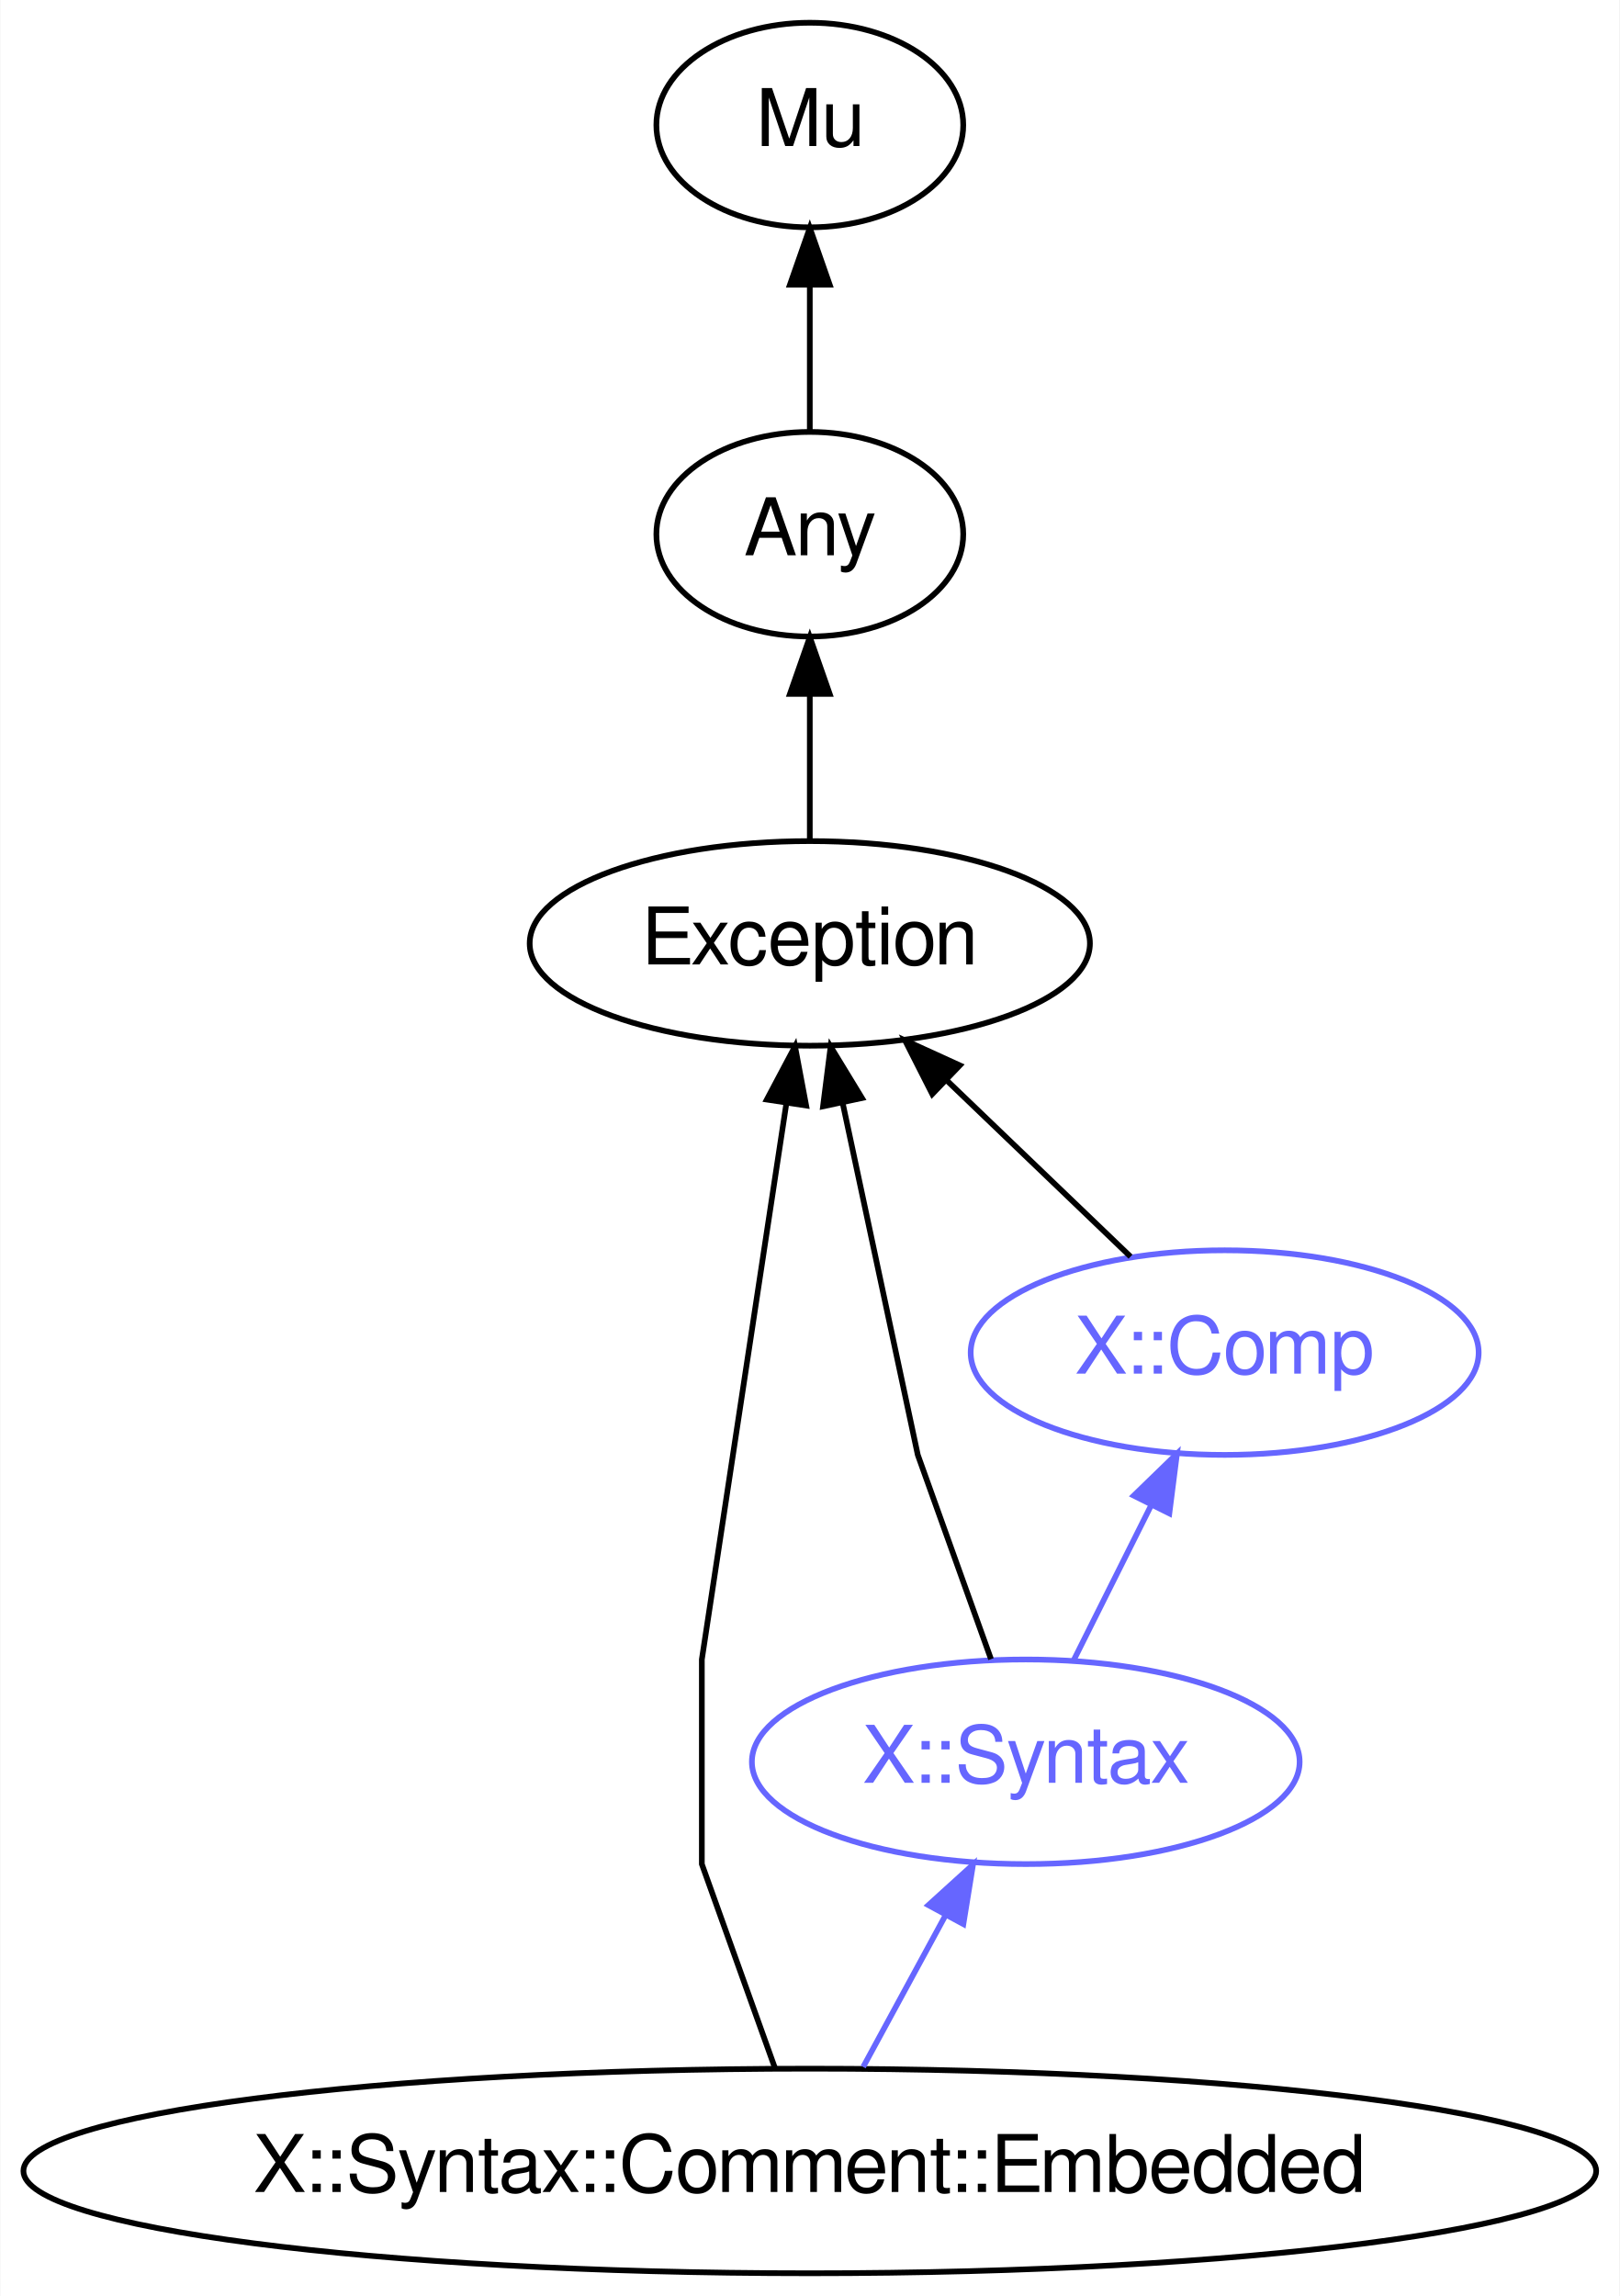
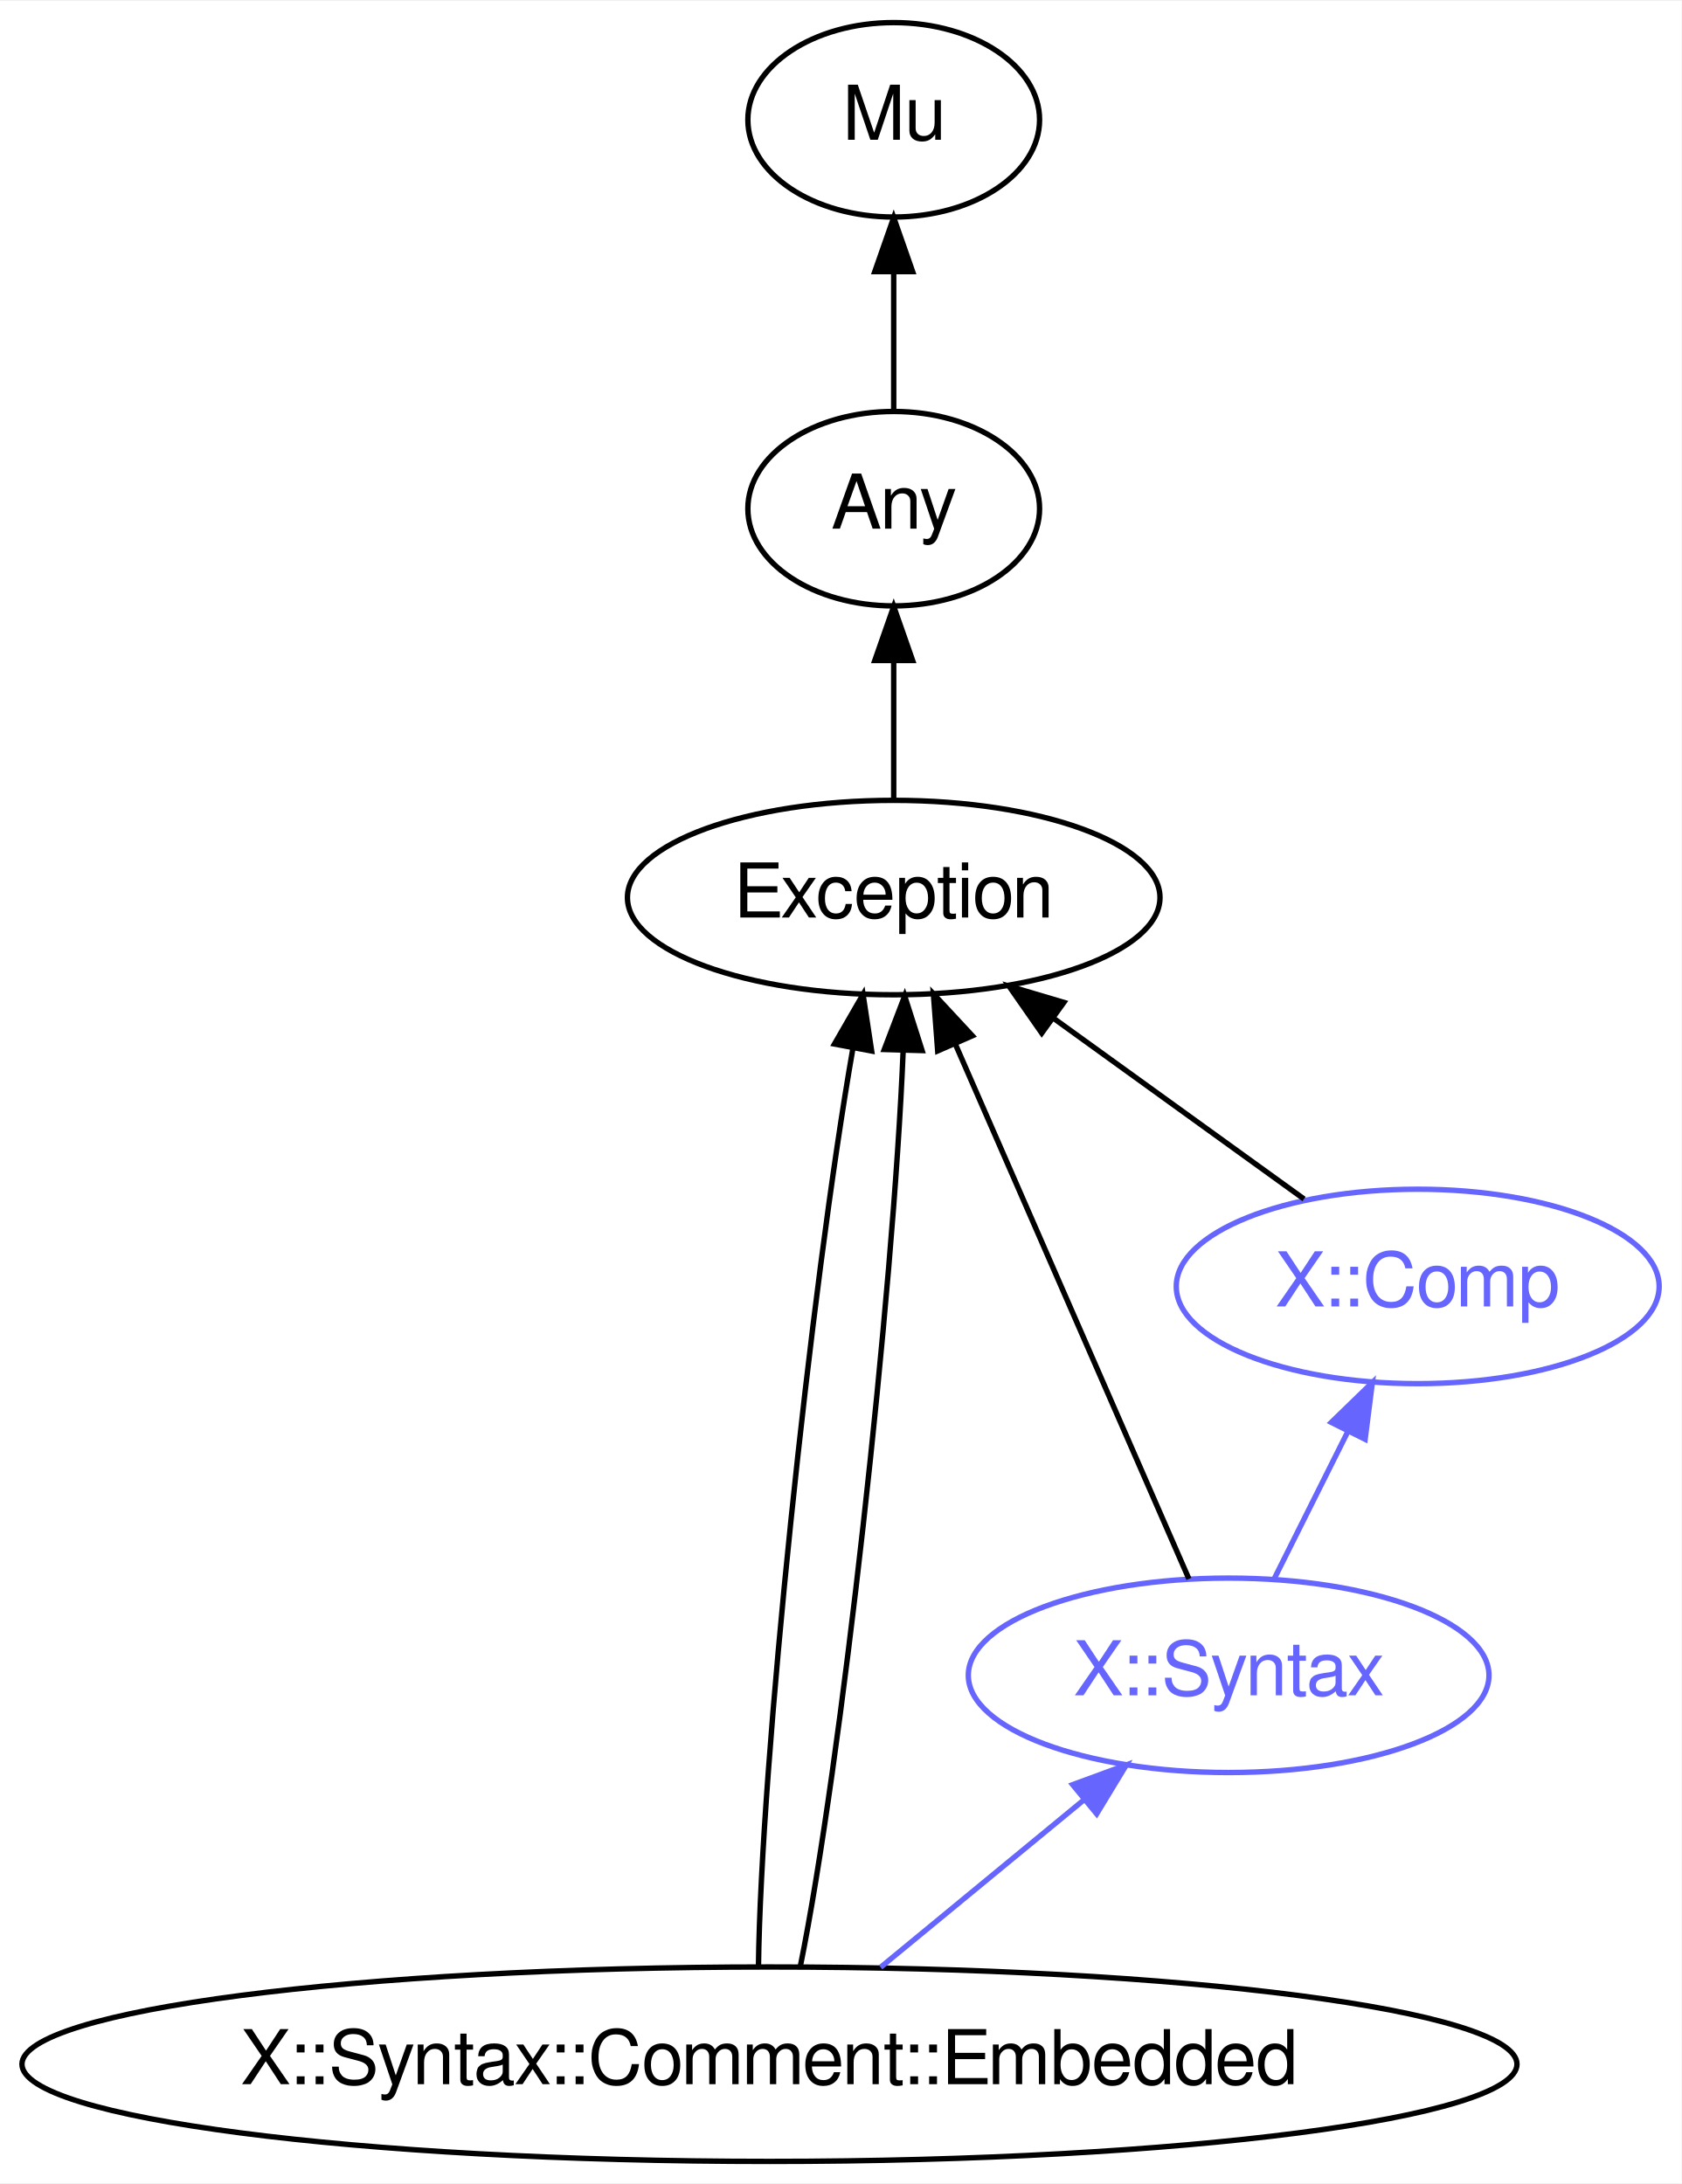
- <svg xmlns="http://www.w3.org/2000/svg" xmlns:xlink="http://www.w3.org/1999/xlink" width="285pt" height="404pt" viewBox="0.00 0.00 284.88 404.00">
+ <svg xmlns="http://www.w3.org/2000/svg" xmlns:xlink="http://www.w3.org/1999/xlink" width="311pt" height="404pt" viewBox="0.00 0.00 311.28 404.00">
  <g id="graph0" class="graph" transform="scale(1 1) rotate(0) translate(4 400)">
-     <polygon fill="white" stroke="none" points="-4,4 -4,-400 280.875,-400 280.875,4 -4,4" />
+     <polygon fill="white" stroke="none" points="-4,4 -4,-400 307.284,-400 307.284,4 -4,4" />
    <g id="node1" class="node">
      <g id="a_node1">
        <a xlink:href="/type/X::Syntax::Comment::Embedded" xlink:title="X::Syntax::Comment::Embedded">
          <ellipse fill="none" stroke="#000000" cx="138.438" cy="-18" rx="138.375" ry="18" />
          <text text-anchor="middle" x="138.438" y="-14.3" font-family="FreeSans" font-size="14.00" fill="#000000">X::Syntax::Comment::Embedded</text>
        </a>
      </g>
    </g>
    <g id="node4" class="node">
      <g id="a_node4">
        <a xlink:href="/type/Exception" xlink:title="Exception">
-           <ellipse fill="none" stroke="#000000" cx="138.438" cy="-234" rx="49.291" ry="18" />
-           <text text-anchor="middle" x="138.438" y="-230.3" font-family="FreeSans" font-size="14.00" fill="#000000">Exception</text>
+           <ellipse fill="none" stroke="#000000" cx="161.438" cy="-234" rx="49.291" ry="18" />
+           <text text-anchor="middle" x="161.438" y="-230.3" font-family="FreeSans" font-size="14.00" fill="#000000">Exception</text>
        </a>
      </g>
    </g>
    <g id="edge1" class="edge">
-       <path fill="none" stroke="#000000" d="M132.321,-36.061C126.767,-51.555 119.438,-72 119.438,-72 119.438,-72 119.438,-108 119.438,-108 119.438,-108 128.711,-169.008 134.301,-205.782" />
-       <polygon fill="#000000" stroke="#000000" points="130.873,-206.521 135.836,-215.881 137.793,-205.469 130.873,-206.521" />
+       <path fill="none" stroke="#000000" d="M136.404,-36.151C136.848,-73.338 146.079,-161.626 153.91,-206.228" />
+       <polygon fill="#000000" stroke="#000000" points="150.472,-206.884 155.761,-216.065 157.351,-205.59 150.472,-206.884" />
+     </g>
+     <g id="edge2" class="edge">
+       <path fill="none" stroke="#000000" d="M144.159,-36.151C151.673,-73.168 161.365,-160.819 163.186,-205.614" />
+       <polygon fill="#000000" stroke="#000000" points="159.692,-205.87 163.471,-215.768 166.689,-205.673 159.692,-205.87" />
    </g>
    <g id="node6" class="node">
      <g id="a_node6">
        <a xlink:href="/type/X::Syntax" xlink:title="X::Syntax">
-           <ellipse fill="none" stroke="#6666ff" cx="176.438" cy="-90" rx="48.192" ry="18" />
-           <text text-anchor="middle" x="176.438" y="-86.3" font-family="FreeSans" font-size="14.00" fill="#6666ff">X::Syntax</text>
+           <ellipse fill="none" stroke="#6666ff" cx="223.438" cy="-90" rx="48.192" ry="18" />
+           <text text-anchor="middle" x="223.438" y="-86.3" font-family="FreeSans" font-size="14.00" fill="#6666ff">X::Syntax</text>
        </a>
      </g>
    </g>
-     <g id="edge6" class="edge">
-       <path fill="none" stroke="#6666ff" d="M147.831,-36.303C152.203,-44.356 157.495,-54.105 162.333,-63.018" />
-       <polygon fill="#6666ff" stroke="#6666ff" points="159.306,-64.777 167.153,-71.896 165.458,-61.437 159.306,-64.777" />
+     <g id="edge7" class="edge">
+       <path fill="none" stroke="#6666ff" d="M159.014,-35.945C170.271,-45.216 184.355,-56.814 196.481,-66.8" />
+       <polygon fill="#6666ff" stroke="#6666ff" points="194.56,-69.752 204.504,-73.408 199.01,-64.349 194.56,-69.752" />
    </g>
    <g id="node2" class="node">
      <g id="a_node2">
        <a xlink:href="/type/Mu" xlink:title="Mu">
-           <ellipse fill="none" stroke="#000000" cx="138.438" cy="-378" rx="27" ry="18" />
-           <text text-anchor="middle" x="138.438" y="-374.3" font-family="FreeSans" font-size="14.00" fill="#000000">Mu</text>
+           <ellipse fill="none" stroke="#000000" cx="161.438" cy="-378" rx="27" ry="18" />
+           <text text-anchor="middle" x="161.438" y="-374.3" font-family="FreeSans" font-size="14.00" fill="#000000">Mu</text>
        </a>
      </g>
    </g>
    <g id="node3" class="node">
      <g id="a_node3">
        <a xlink:href="/type/Any" xlink:title="Any">
-           <ellipse fill="none" stroke="#000000" cx="138.438" cy="-306" rx="27" ry="18" />
-           <text text-anchor="middle" x="138.438" y="-302.3" font-family="FreeSans" font-size="14.00" fill="#000000">Any</text>
+           <ellipse fill="none" stroke="#000000" cx="161.438" cy="-306" rx="27" ry="18" />
+           <text text-anchor="middle" x="161.438" y="-302.3" font-family="FreeSans" font-size="14.00" fill="#000000">Any</text>
        </a>
      </g>
    </g>
-     <g id="edge2" class="edge">
-       <path fill="none" stroke="#000000" d="M138.438,-324.303C138.438,-332.017 138.438,-341.288 138.438,-349.888" />
-       <polygon fill="#000000" stroke="#000000" points="134.938,-349.896 138.438,-359.896 141.938,-349.896 134.938,-349.896" />
+     <g id="edge3" class="edge">
+       <path fill="none" stroke="#000000" d="M161.438,-324.303C161.438,-332.017 161.438,-341.288 161.438,-349.888" />
+       <polygon fill="#000000" stroke="#000000" points="157.938,-349.896 161.438,-359.896 164.938,-349.896 157.938,-349.896" />
    </g>
-     <g id="edge3" class="edge">
-       <path fill="none" stroke="#000000" d="M138.438,-252.303C138.438,-260.017 138.438,-269.288 138.438,-277.888" />
-       <polygon fill="#000000" stroke="#000000" points="134.938,-277.896 138.438,-287.896 141.938,-277.896 134.938,-277.896" />
+     <g id="edge4" class="edge">
+       <path fill="none" stroke="#000000" d="M161.438,-252.303C161.438,-260.017 161.438,-269.288 161.438,-277.888" />
+       <polygon fill="#000000" stroke="#000000" points="157.938,-277.896 161.438,-287.896 164.938,-277.896 157.938,-277.896" />
    </g>
    <g id="node5" class="node">
      <g id="a_node5">
        <a xlink:href="/type/X::Comp" xlink:title="X::Comp">
-           <ellipse fill="none" stroke="#6666ff" cx="211.438" cy="-162" rx="44.693" ry="18" />
-           <text text-anchor="middle" x="211.438" y="-158.3" font-family="FreeSans" font-size="14.00" fill="#6666ff">X::Comp</text>
+           <ellipse fill="none" stroke="#6666ff" cx="258.438" cy="-162" rx="44.693" ry="18" />
+           <text text-anchor="middle" x="258.438" y="-158.3" font-family="FreeSans" font-size="14.00" fill="#6666ff">X::Comp</text>
        </a>
      </g>
    </g>
-     <g id="edge4" class="edge">
-       <path fill="none" stroke="#000000" d="M194.873,-178.884C185.327,-188.038 173.157,-199.707 162.564,-209.865" />
-       <polygon fill="#000000" stroke="#000000" points="159.985,-207.489 155.19,-216.936 164.83,-212.541 159.985,-207.489" />
+     <g id="edge5" class="edge">
+       <path fill="none" stroke="#000000" d="M237.39,-178.189C223.882,-187.937 206.139,-200.742 191.199,-211.523" />
+       <polygon fill="#000000" stroke="#000000" points="188.84,-208.909 182.779,-217.599 192.936,-214.585 188.84,-208.909" />
    </g>
-     <g id="edge5" class="edge">
-       <path fill="none" stroke="#000000" d="M170.321,-108.061C164.767,-123.555 157.438,-144 157.438,-144 157.438,-144 149.788,-179.833 144.196,-206.025" />
-       <polygon fill="#000000" stroke="#000000" points="140.766,-205.33 142.101,-215.84 147.612,-206.791 140.766,-205.33" />
+     <g id="edge6" class="edge">
+       <path fill="none" stroke="#000000" d="M216.082,-107.847C205.408,-132.294 185.526,-177.829 172.915,-206.714" />
+       <polygon fill="#000000" stroke="#000000" points="169.578,-205.61 168.784,-216.175 175.993,-208.411 169.578,-205.61" />
    </g>
-     <g id="edge7" class="edge">
-       <path fill="none" stroke="#6666ff" d="M184.91,-107.945C188.994,-116.113 193.982,-126.088 198.526,-135.176" />
-       <polygon fill="#6666ff" stroke="#6666ff" points="195.441,-136.832 203.043,-144.211 201.702,-133.701 195.441,-136.832" />
+     <g id="edge8" class="edge">
+       <path fill="none" stroke="#6666ff" d="M231.91,-107.945C235.994,-116.113 240.982,-126.088 245.526,-135.176" />
+       <polygon fill="#6666ff" stroke="#6666ff" points="242.441,-136.832 250.043,-144.211 248.702,-133.701 242.441,-136.832" />
    </g>
  </g>
</svg>
